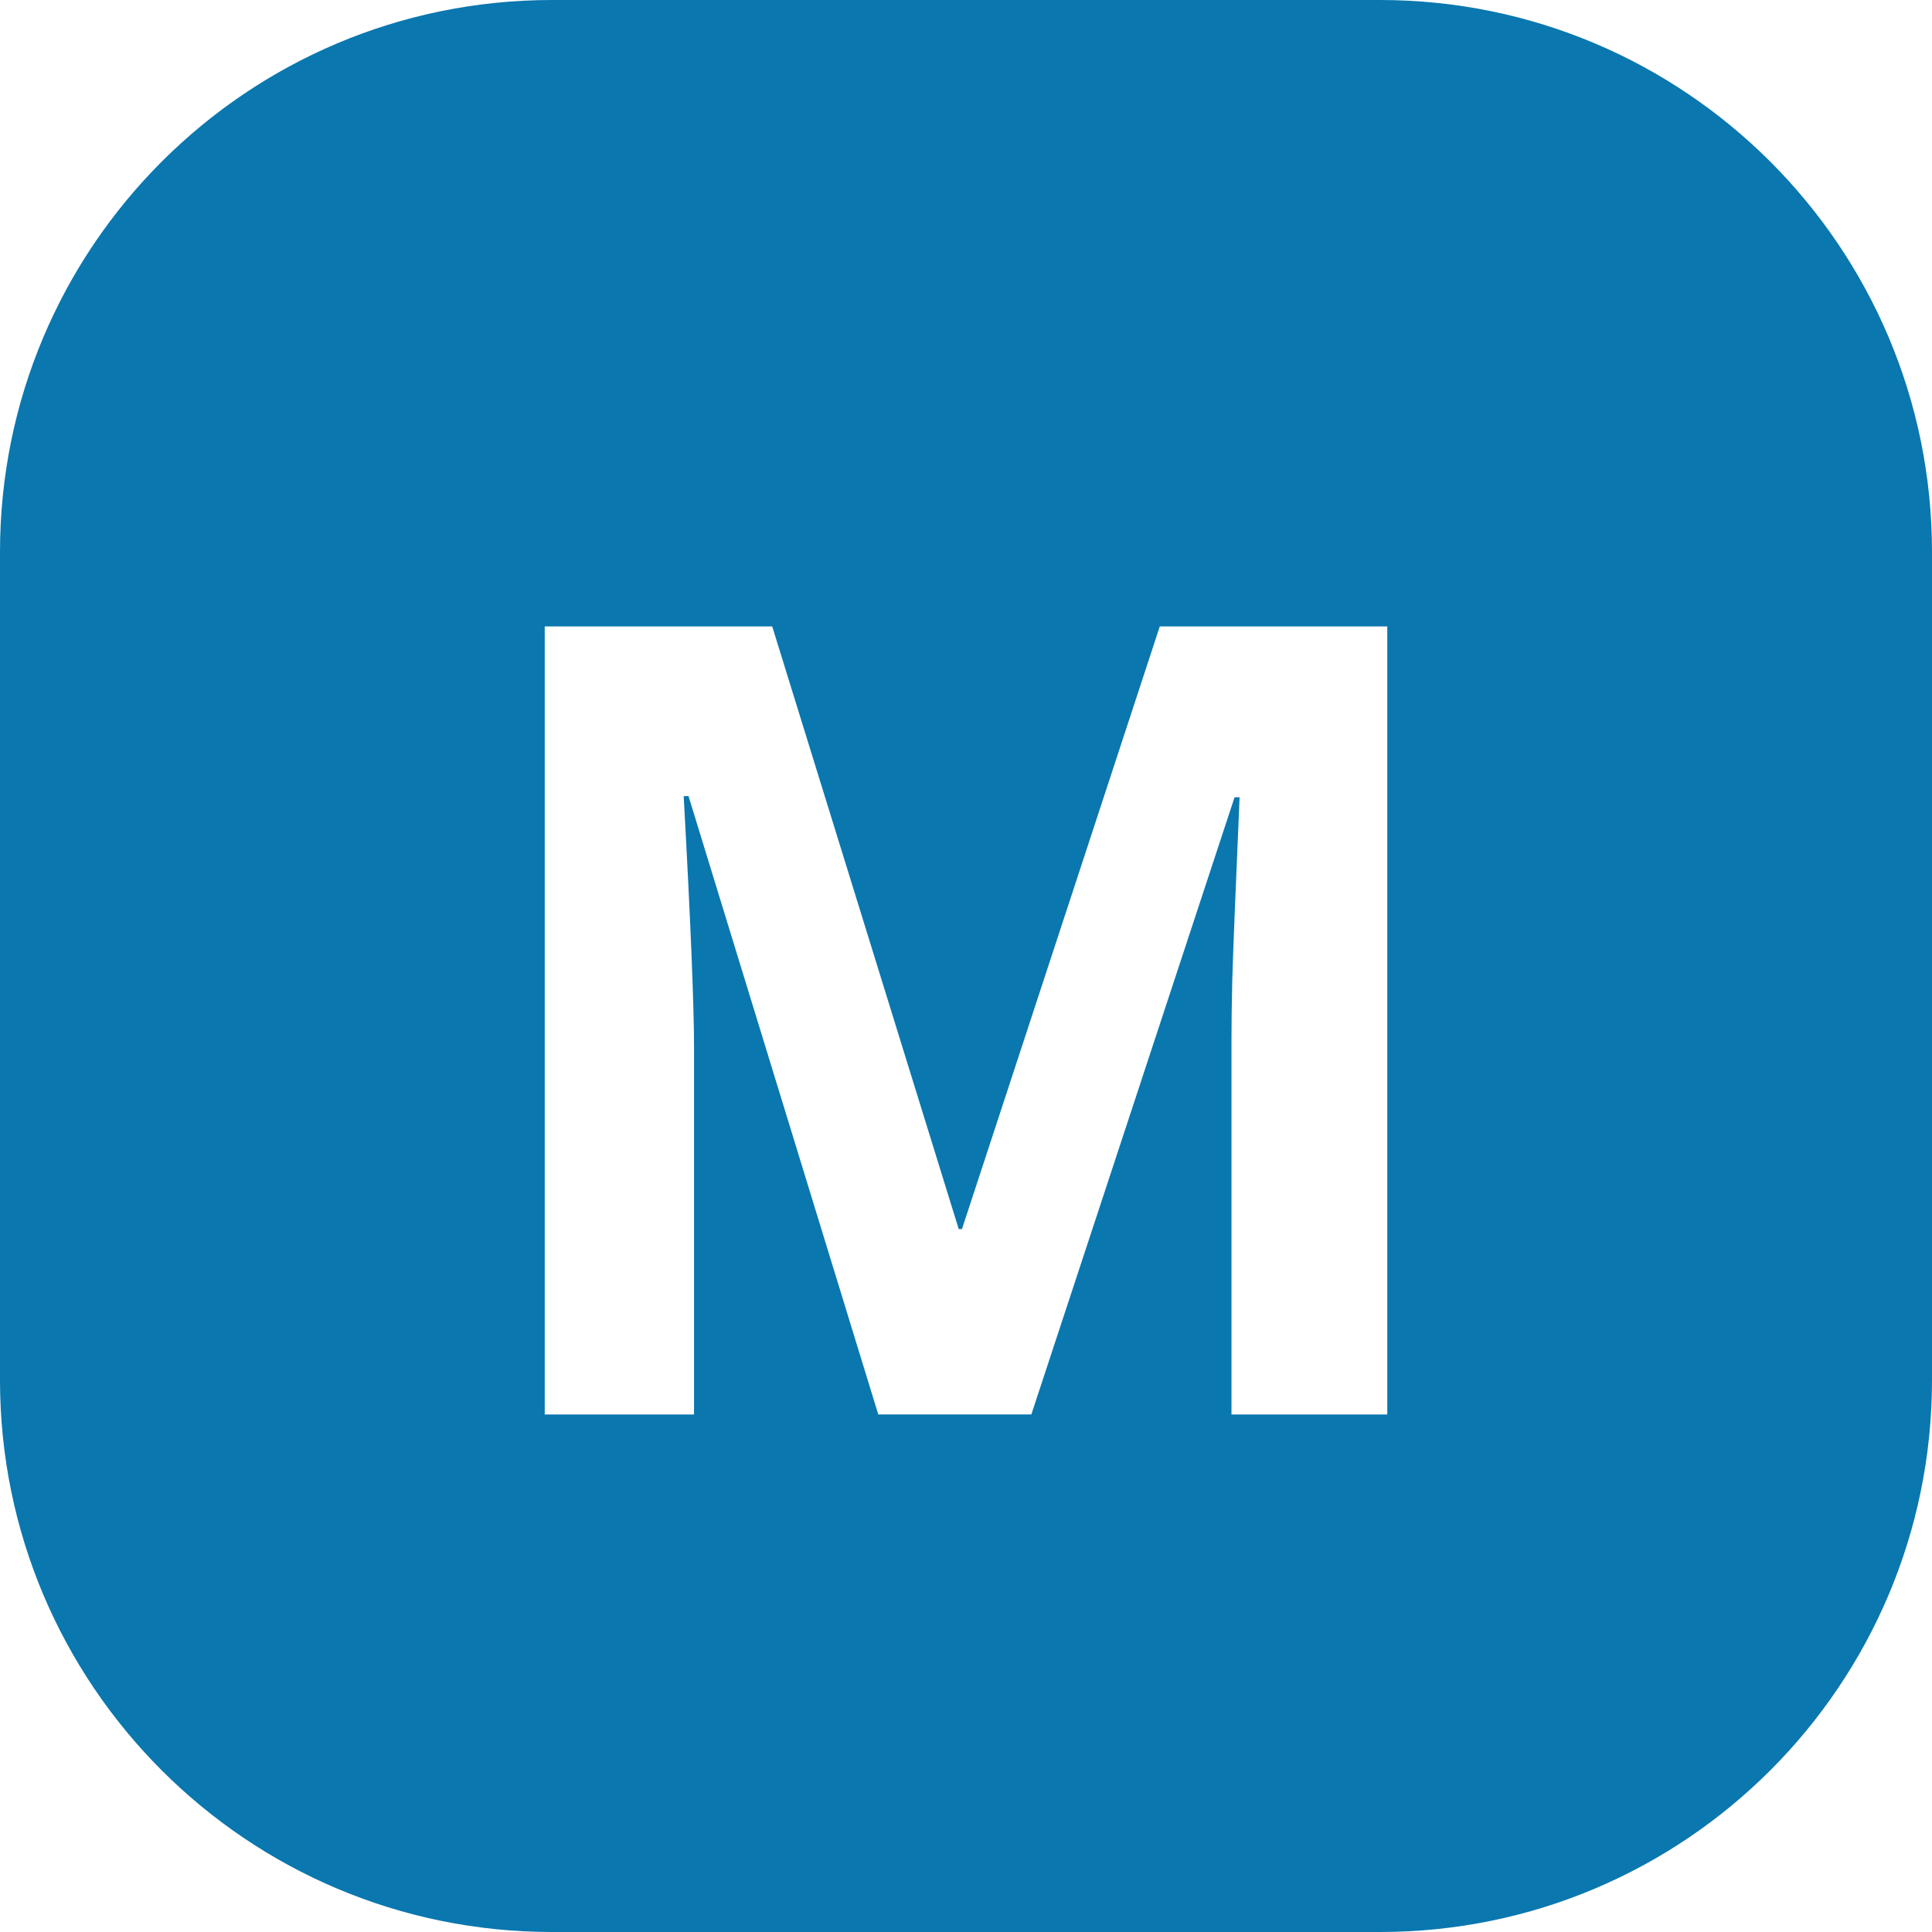
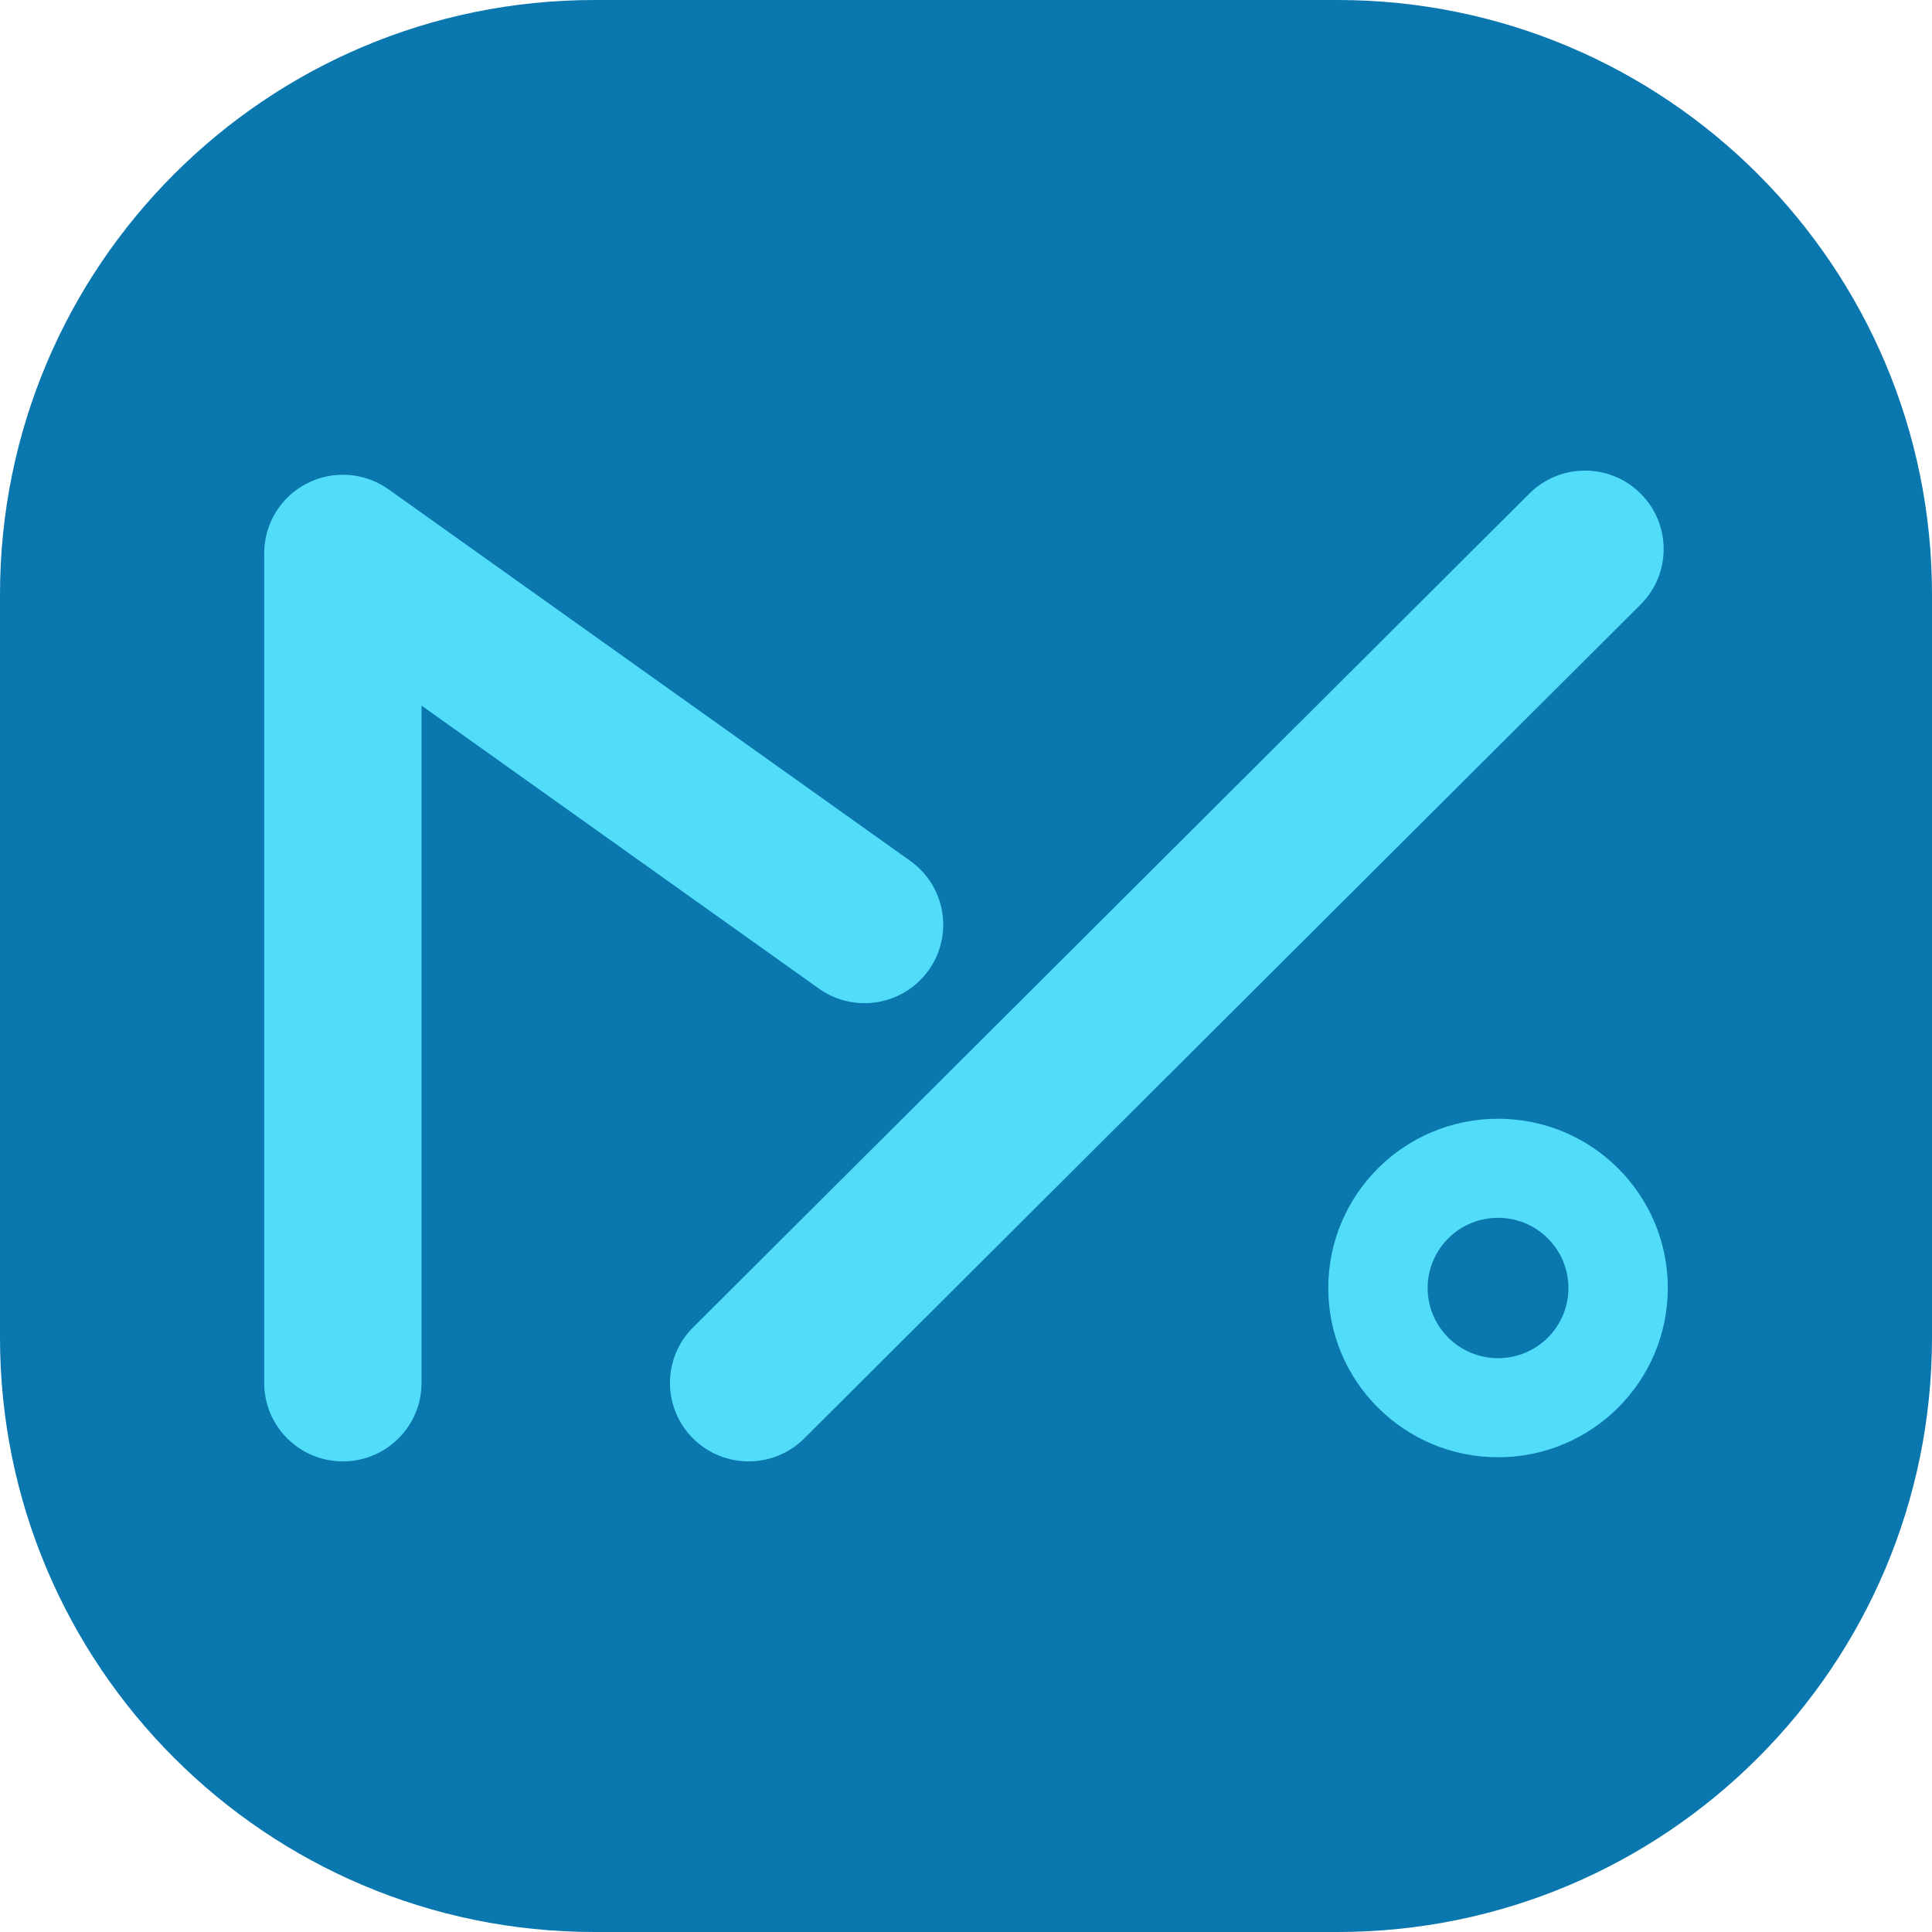
- <svg xmlns="http://www.w3.org/2000/svg" width="56" height="56" viewBox="0 0 56 56">
-   <path id="Path_17" data-name="Path 17" d="M2191,56h-24a16,16,0,0,1-16-16V16a16,16,0,0,1,16-16h24a16,16,0,0,1,16,16V40a16,16,0,0,1-16,16Zm-4.21-32.891h.14c-.119,2.742-.195,4.629-.212,5.313s-.023,1.265-.023,1.766V41h4.516V18.157h-6.594l-5.734,17.468h-.094l-5.406-17.468h-6.594V41h4.328V30.375c0-1.224-.1-3.679-.3-7.3h.14l5.5,17.923h4.437l5.891-17.89Z" transform="translate(-2151)" fill="#0a77af" />
+ <svg xmlns="http://www.w3.org/2000/svg" width="234" height="234" viewBox="0 0 234 234" fill="none">
+   <rect width="234" height="234" rx="72" fill="#0A77AF" />
+   <path fill-rule="evenodd" clip-rule="evenodd" d="M37.168 58.553C40.342 56.925 44.162 57.201 47.066 59.27L110.252 104.27C114.534 107.319 115.526 113.252 112.467 117.522C109.409 121.791 103.458 122.78 99.176 119.731L51.056 85.46V167.5C51.056 172.747 46.79 177 41.528 177C36.266 177 32 172.747 32 167.5V67C32 63.441 33.995 60.181 37.168 58.553Z" fill="#51DCFA" />
+   <path fill-rule="evenodd" clip-rule="evenodd" d="M198.708 59.782C202.429 63.492 202.429 69.507 198.708 73.218L97.41 174.218C93.689 177.927 87.656 177.927 83.935 174.218C80.214 170.508 80.214 164.492 83.935 160.782L185.233 59.782C188.954 56.072 194.987 56.072 198.708 59.782Z" fill="#51DCFA" />
+   <path fill-rule="evenodd" clip-rule="evenodd" d="M181.44 147.5C176.731 147.5 172.914 151.306 172.914 156C172.914 160.694 176.731 164.5 181.44 164.5C186.148 164.5 189.965 160.694 189.965 156C189.965 151.306 186.148 147.5 181.44 147.5ZM160.879 156C160.879 144.678 170.084 135.5 181.44 135.5C192.795 135.5 202 144.678 202 156C202 167.322 192.795 176.5 181.44 176.5C170.084 176.5 160.879 167.322 160.879 156Z" fill="#51DCFA" />
</svg>
